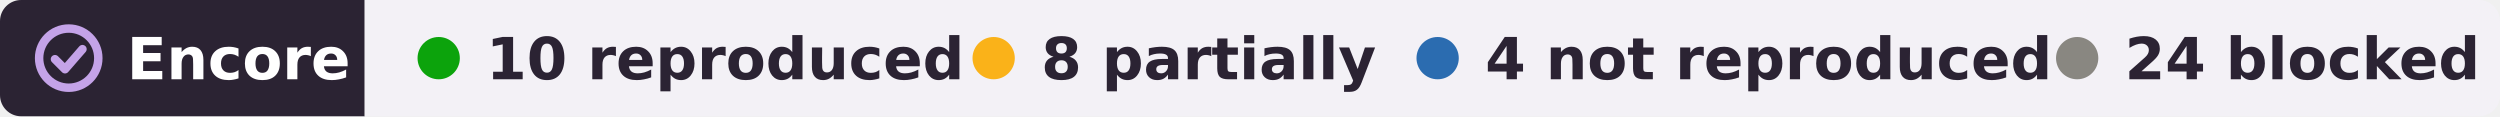
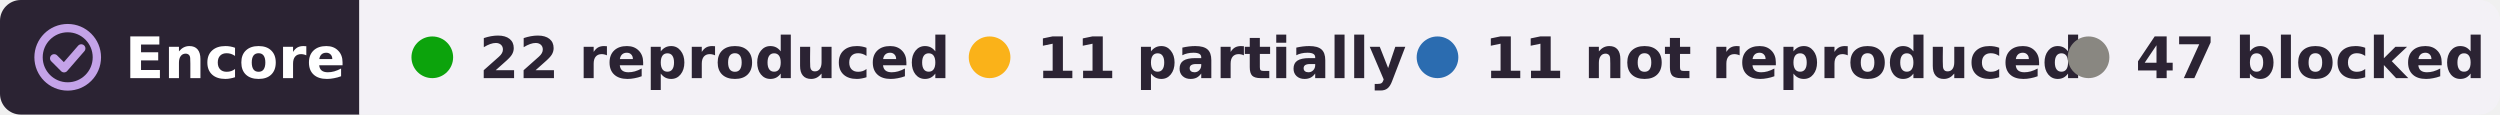
- <svg xmlns="http://www.w3.org/2000/svg" width="473" height="22" viewBox="0 0 473 22" role="img" aria-label="Encore: 10 reproduced, 8 partially reproduced, 4 not reproduced, 24 blocked, of 46 claims in 1 paper of Alyse M. Thomas">
+ <svg xmlns="http://www.w3.org/2000/svg" width="480" height="22" viewBox="0 0 480 22" role="img" aria-label="Encore: 22 reproduced, 11 partially reproduced, 11 not reproduced, 47 blocked, of 91 claims in 2 papers of Alyse M. Thomas">
  <clipPath id="r">
-     <rect width="473" height="22" rx="4" />
+     <rect width="480" height="22" rx="4" />
  </clipPath>
  <g clip-path="url(#r)">
    <rect width="69" height="22" fill="#2b2333" />
-     <rect x="69" width="404" height="22" fill="#f3f1f6" />
+     <rect x="69" width="411" height="22" fill="#f3f1f6" />
  </g>
  <g fill="none" stroke="#c4a3e8" stroke-width="1.6" stroke-linecap="round" stroke-linejoin="round">
    <circle cx="13" cy="11" r="5.6" />
    <path d="M10.4 11.2l1.9 1.9 3.3-3.8" />
  </g>
  <g font-family="Verdana,DejaVu Sans,Geneva,sans-serif" font-size="11" font-weight="bold">
    <text x="24" y="15" fill="#fff" textLength="39">Encore</text>
    <g fill="#2b2333">
      <circle cx="83" cy="11" r="4" fill="#0ca30c" />
-       <text x="92" y="15" textLength="78">10 reproduced</text>
-       <circle cx="188" cy="11" r="4" fill="#fab219" />
-       <text x="197" y="15" textLength="57">8 partially</text>
-       <circle cx="272" cy="11" r="4" fill="#2b6cb0" />
-       <text x="281" y="15" textLength="95">4 not reproduced</text>
-       <circle cx="393" cy="11" r="4" fill="#898781" />
-       <text x="402" y="15" textLength="61">24 blocked</text>
+       <text x="92" y="15" textLength="80">22 reproduced</text>
+       <circle cx="190" cy="11" r="4" fill="#fab219" />
+       <text x="199" y="15" textLength="60">11 partially</text>
+       <circle cx="276" cy="11" r="4" fill="#2b6cb0" />
+       <text x="285" y="15" textLength="97">11 not reproduced</text>
+       <circle cx="401" cy="11" r="4" fill="#898781" />
+       <text x="410" y="15" textLength="61">47 blocked</text>
    </g>
  </g>
</svg>
